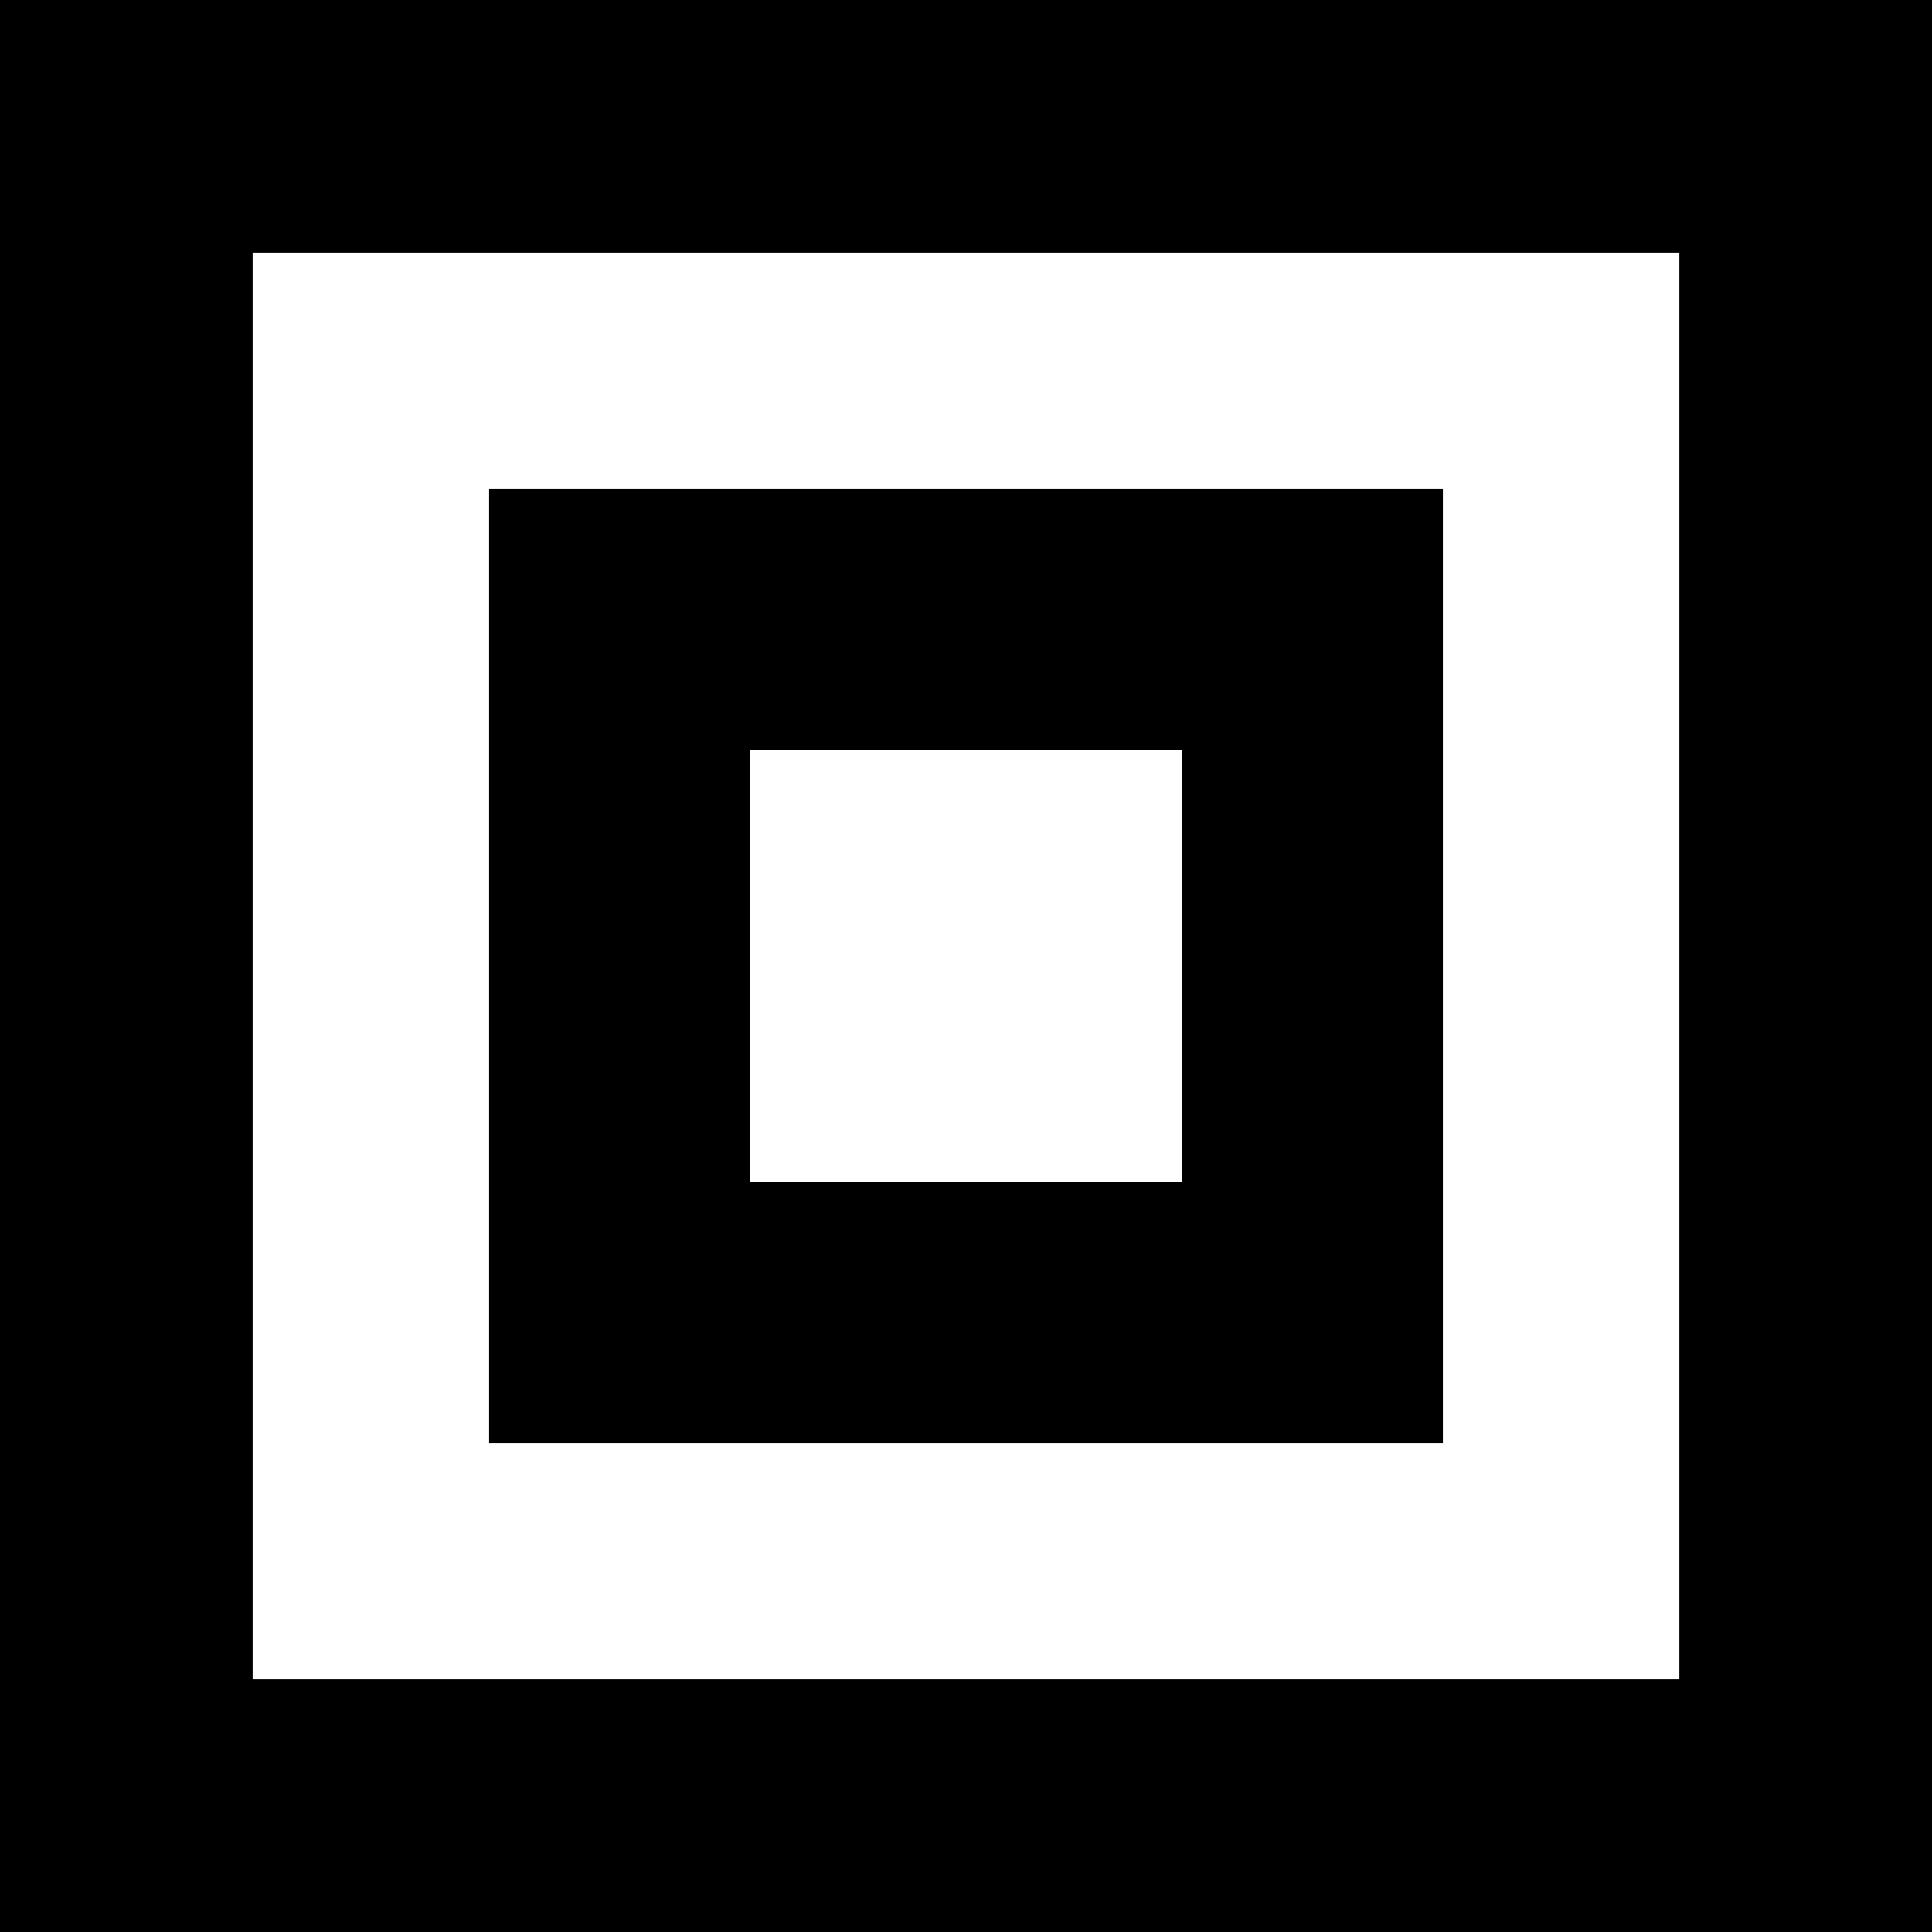
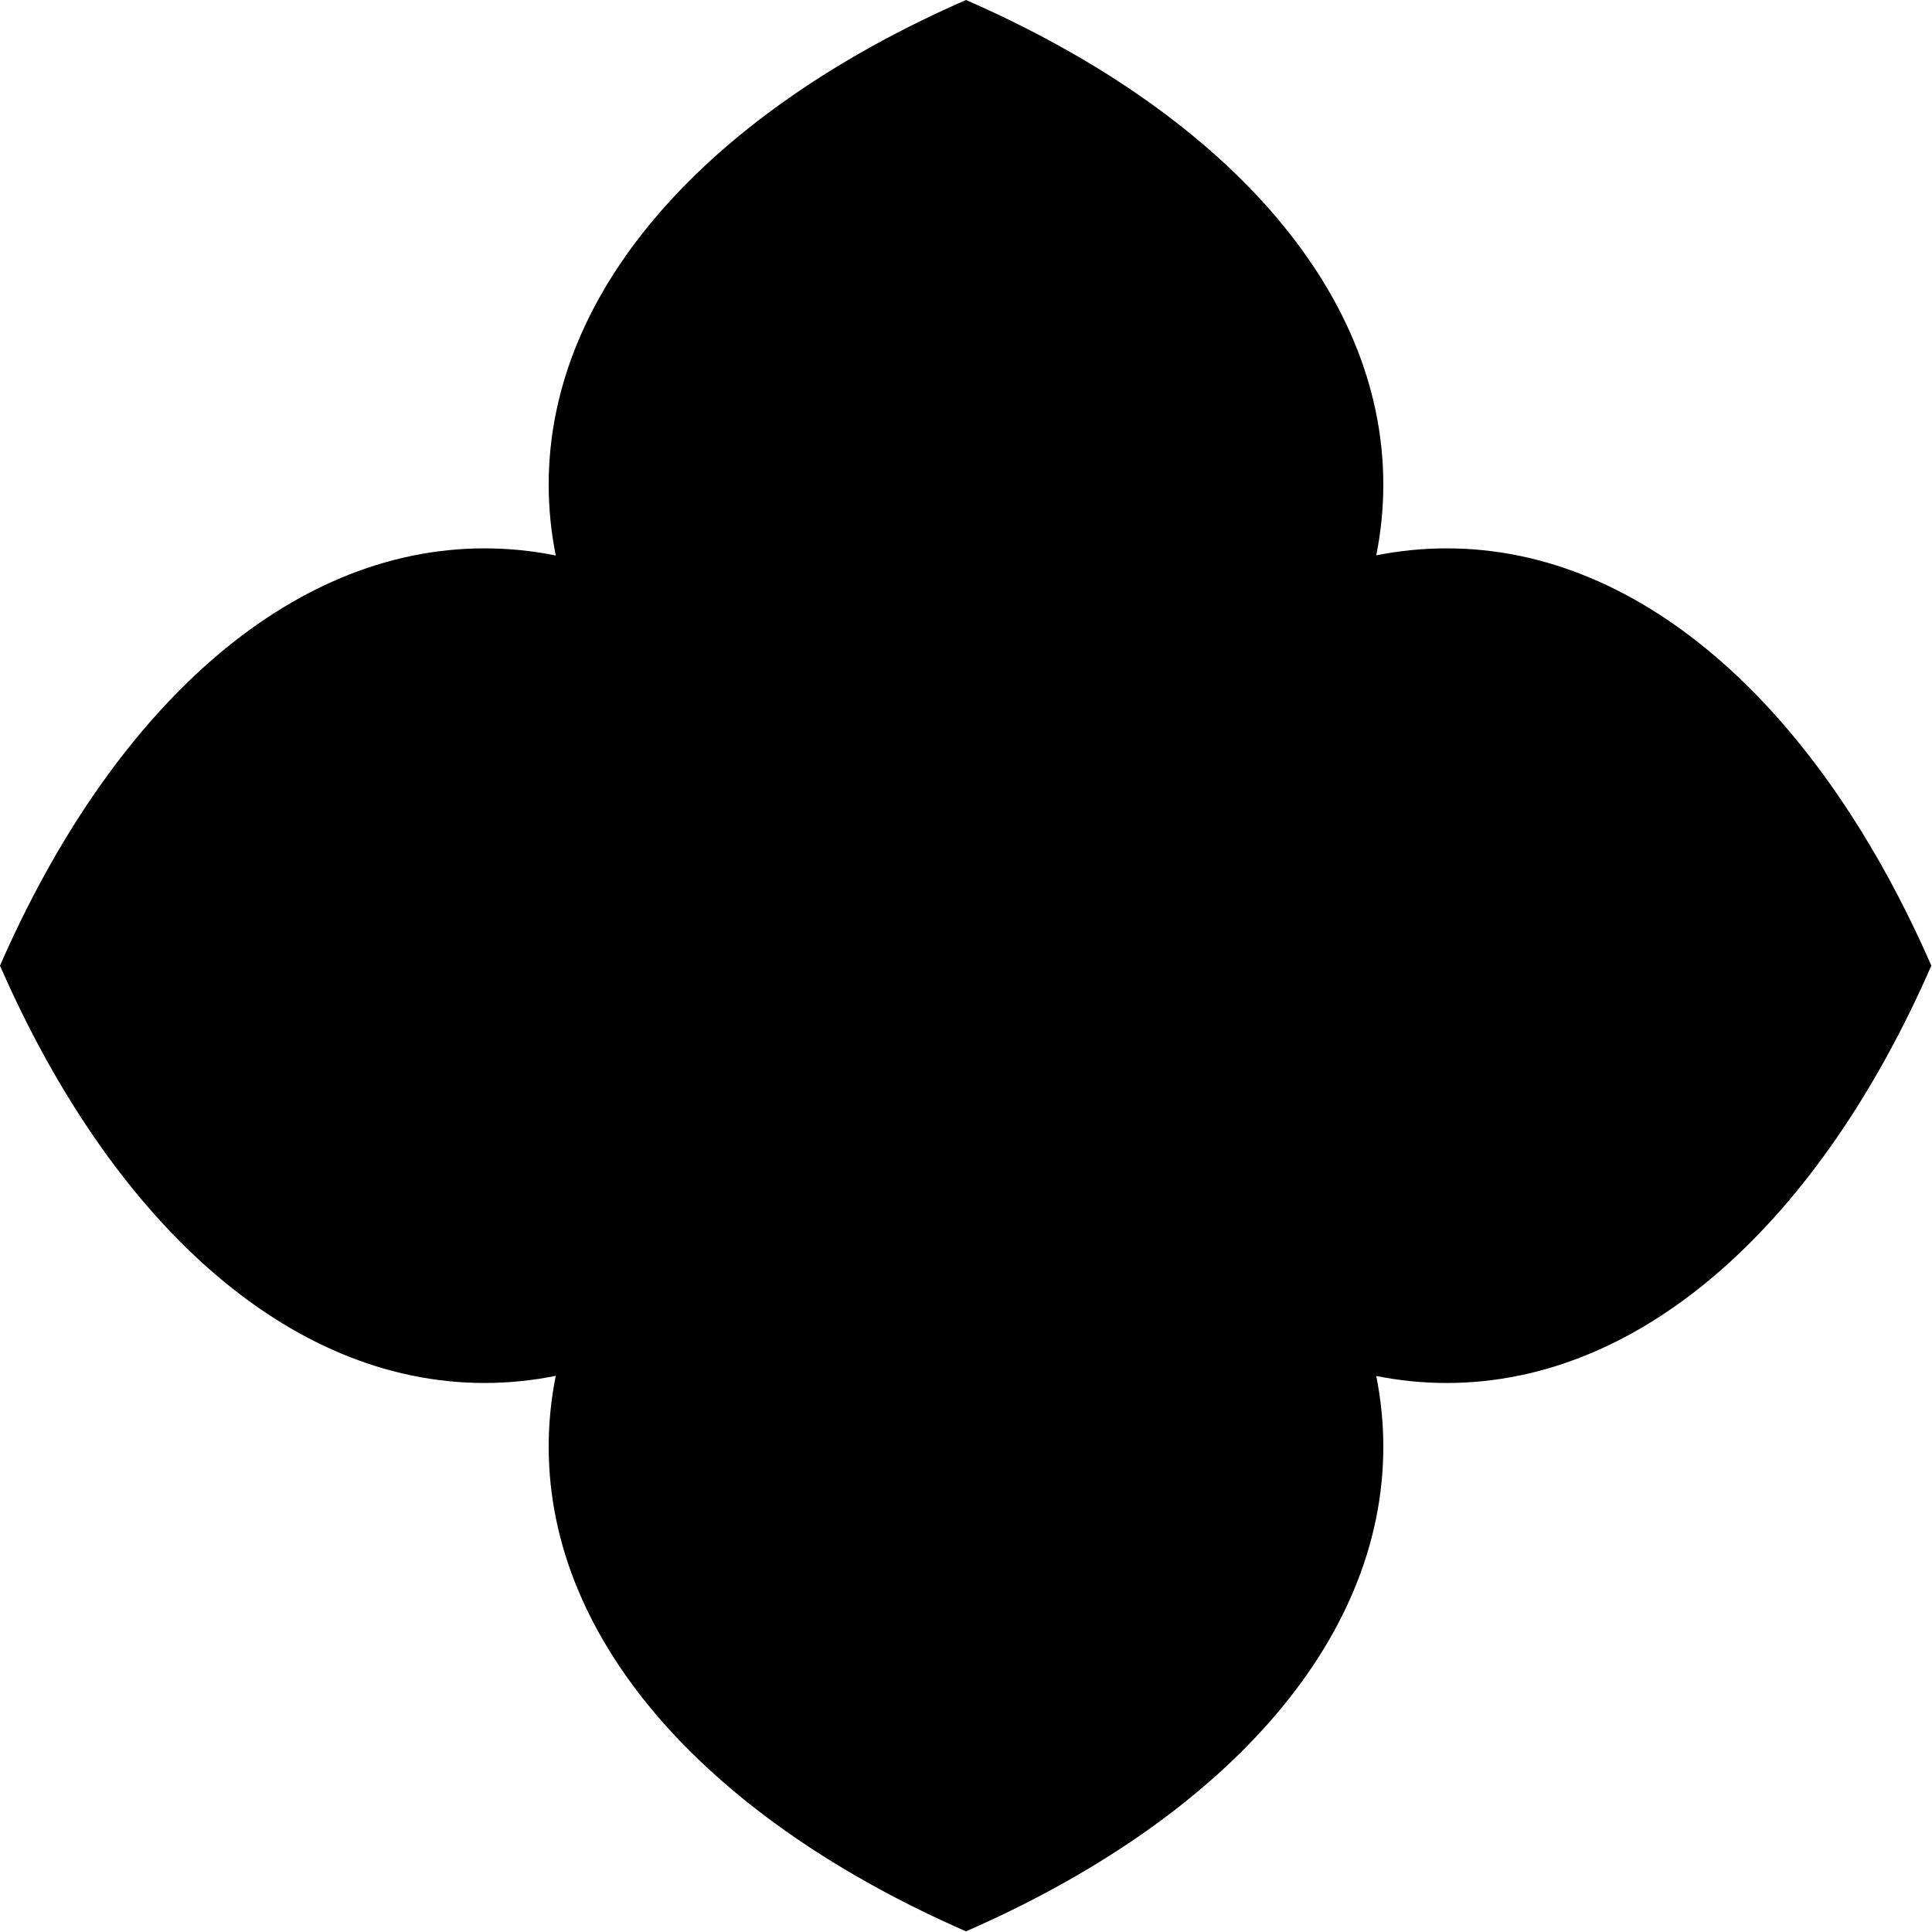
<svg xmlns="http://www.w3.org/2000/svg" width="500" height="500" viewBox="0 0 500 500" fill="none">
  <g clip-path="url(#clip0_55_291)">
    <rect width="500" height="500" fill="white" />
-     <g clip-path="url(#clip1_55_291)">
-       <path d="M0 0V500H500V0H0ZM434.622 434.622H65.378V65.378H434.622V434.622Z" fill="black" />
-       <path d="M373.415 126.585H126.584V373.415H373.415V126.585ZM305.908 305.908H194.092V194.092H305.908V305.908Z" fill="black" />
-     </g>
+     <path d="M249.999 0C315.598 28.662 358 74.171 358 125.415C358 131.609 357.378 137.719 356.173 143.727C362.157 142.531 368.244 141.914 374.414 141.914C425.658 141.914 471.166 184.315 499.828 249.913C471.166 315.512 425.657 357.914 374.413 357.914C368.243 357.914 362.157 357.297 356.173 356.102C357.378 362.109 358 368.22 358 374.415C358 425.659 315.6 471.167 250.002 499.829C184.402 471.167 142 425.659 142 374.414C142 368.207 142.623 362.084 143.833 356.065C137.791 357.285 131.645 357.914 125.414 357.914C74.171 357.914 28.662 315.514 0 249.916C28.662 184.316 74.171 141.914 125.415 141.914C131.646 141.914 137.792 142.542 143.833 143.762C142.623 137.743 142 131.621 142 125.414C142 74.17 184.401 28.662 249.999 0Z" fill="black" />
  </g>
  <defs>
    <clipPath id="clip0_55_291">
      <rect width="500" height="500" fill="white" />
    </clipPath>
-     <clipPath id="clip1_55_291">
-       <rect width="500" height="500" fill="white" />
-     </clipPath>
  </defs>
</svg>
